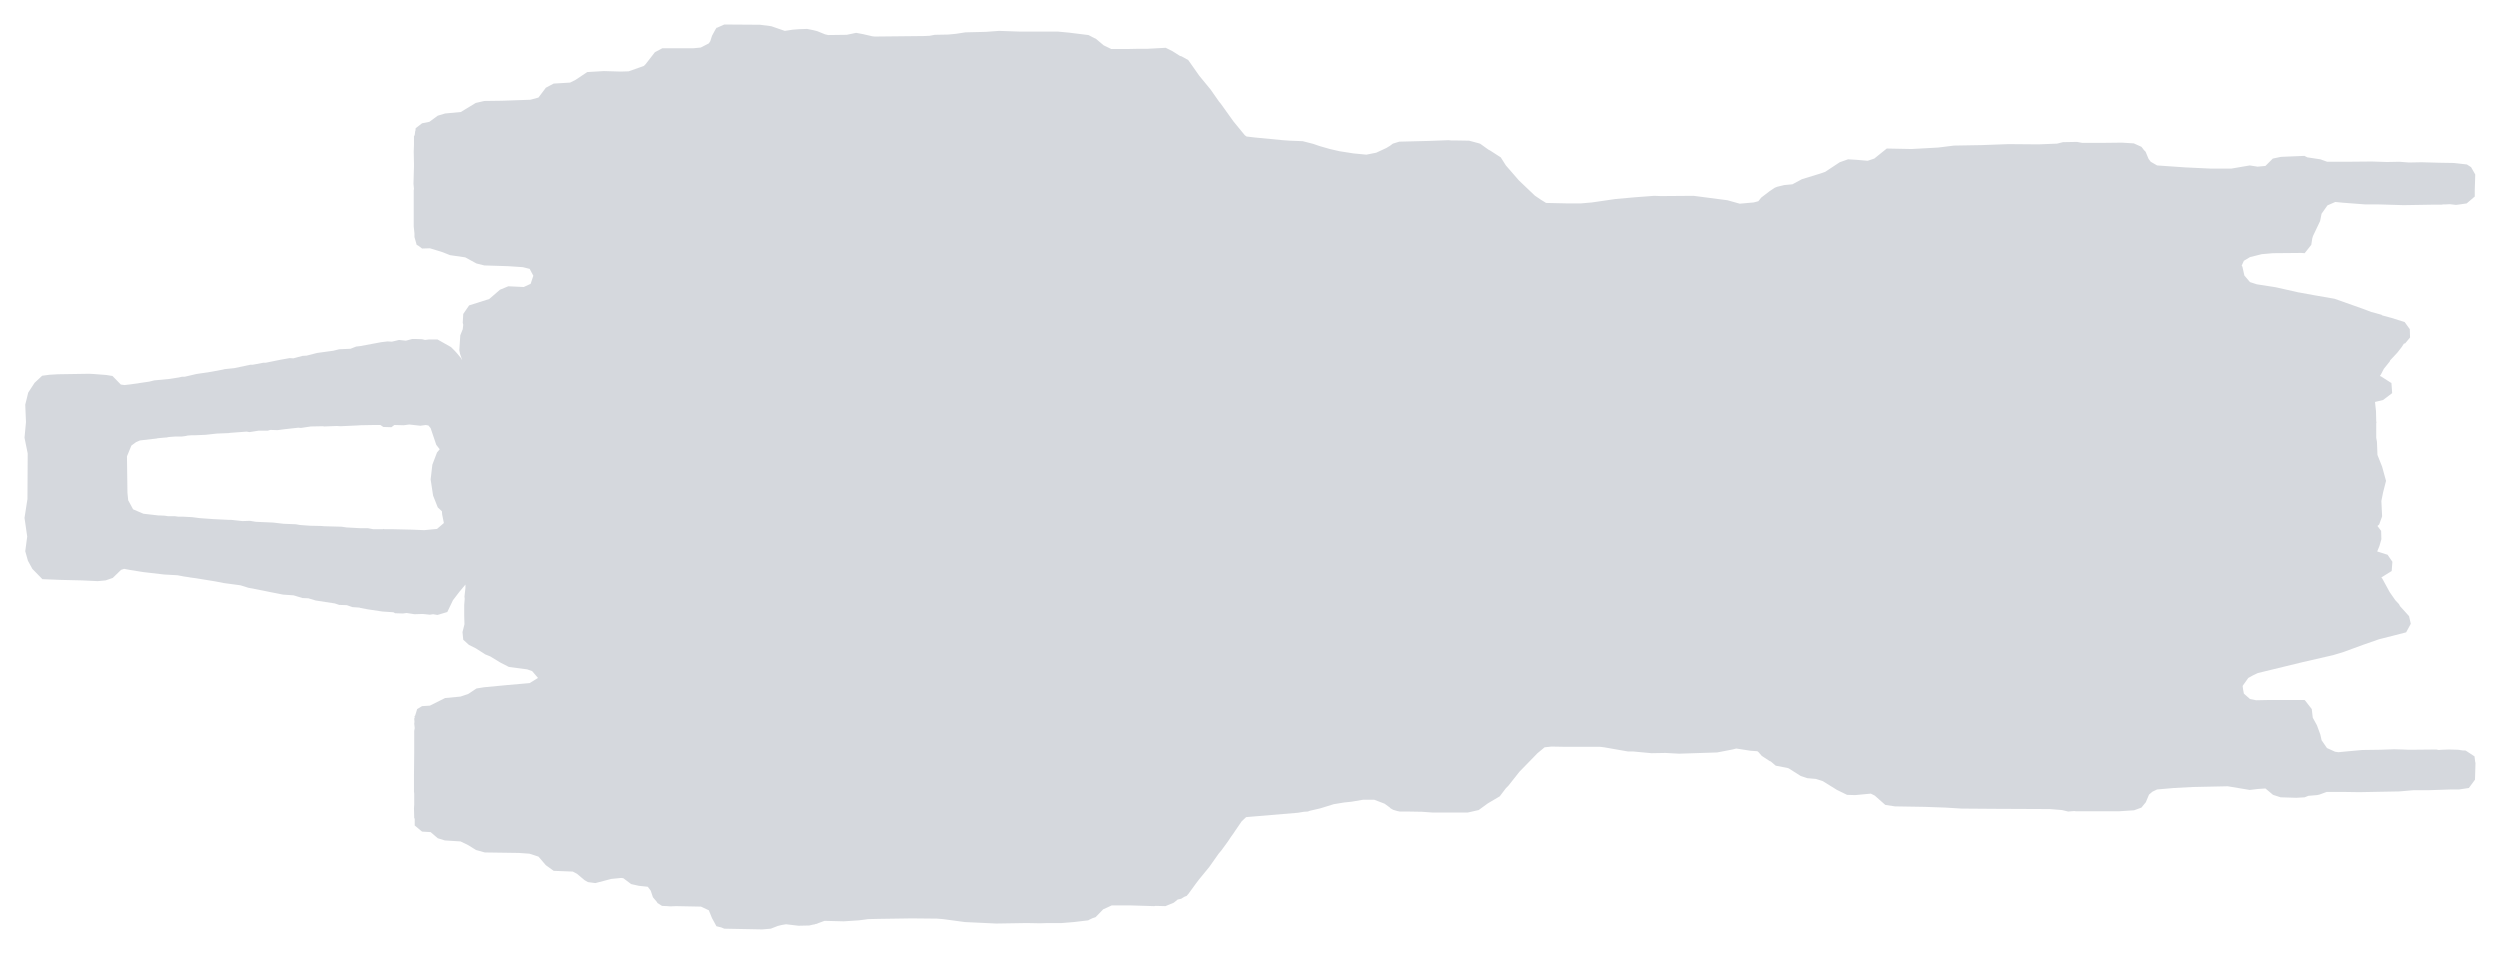
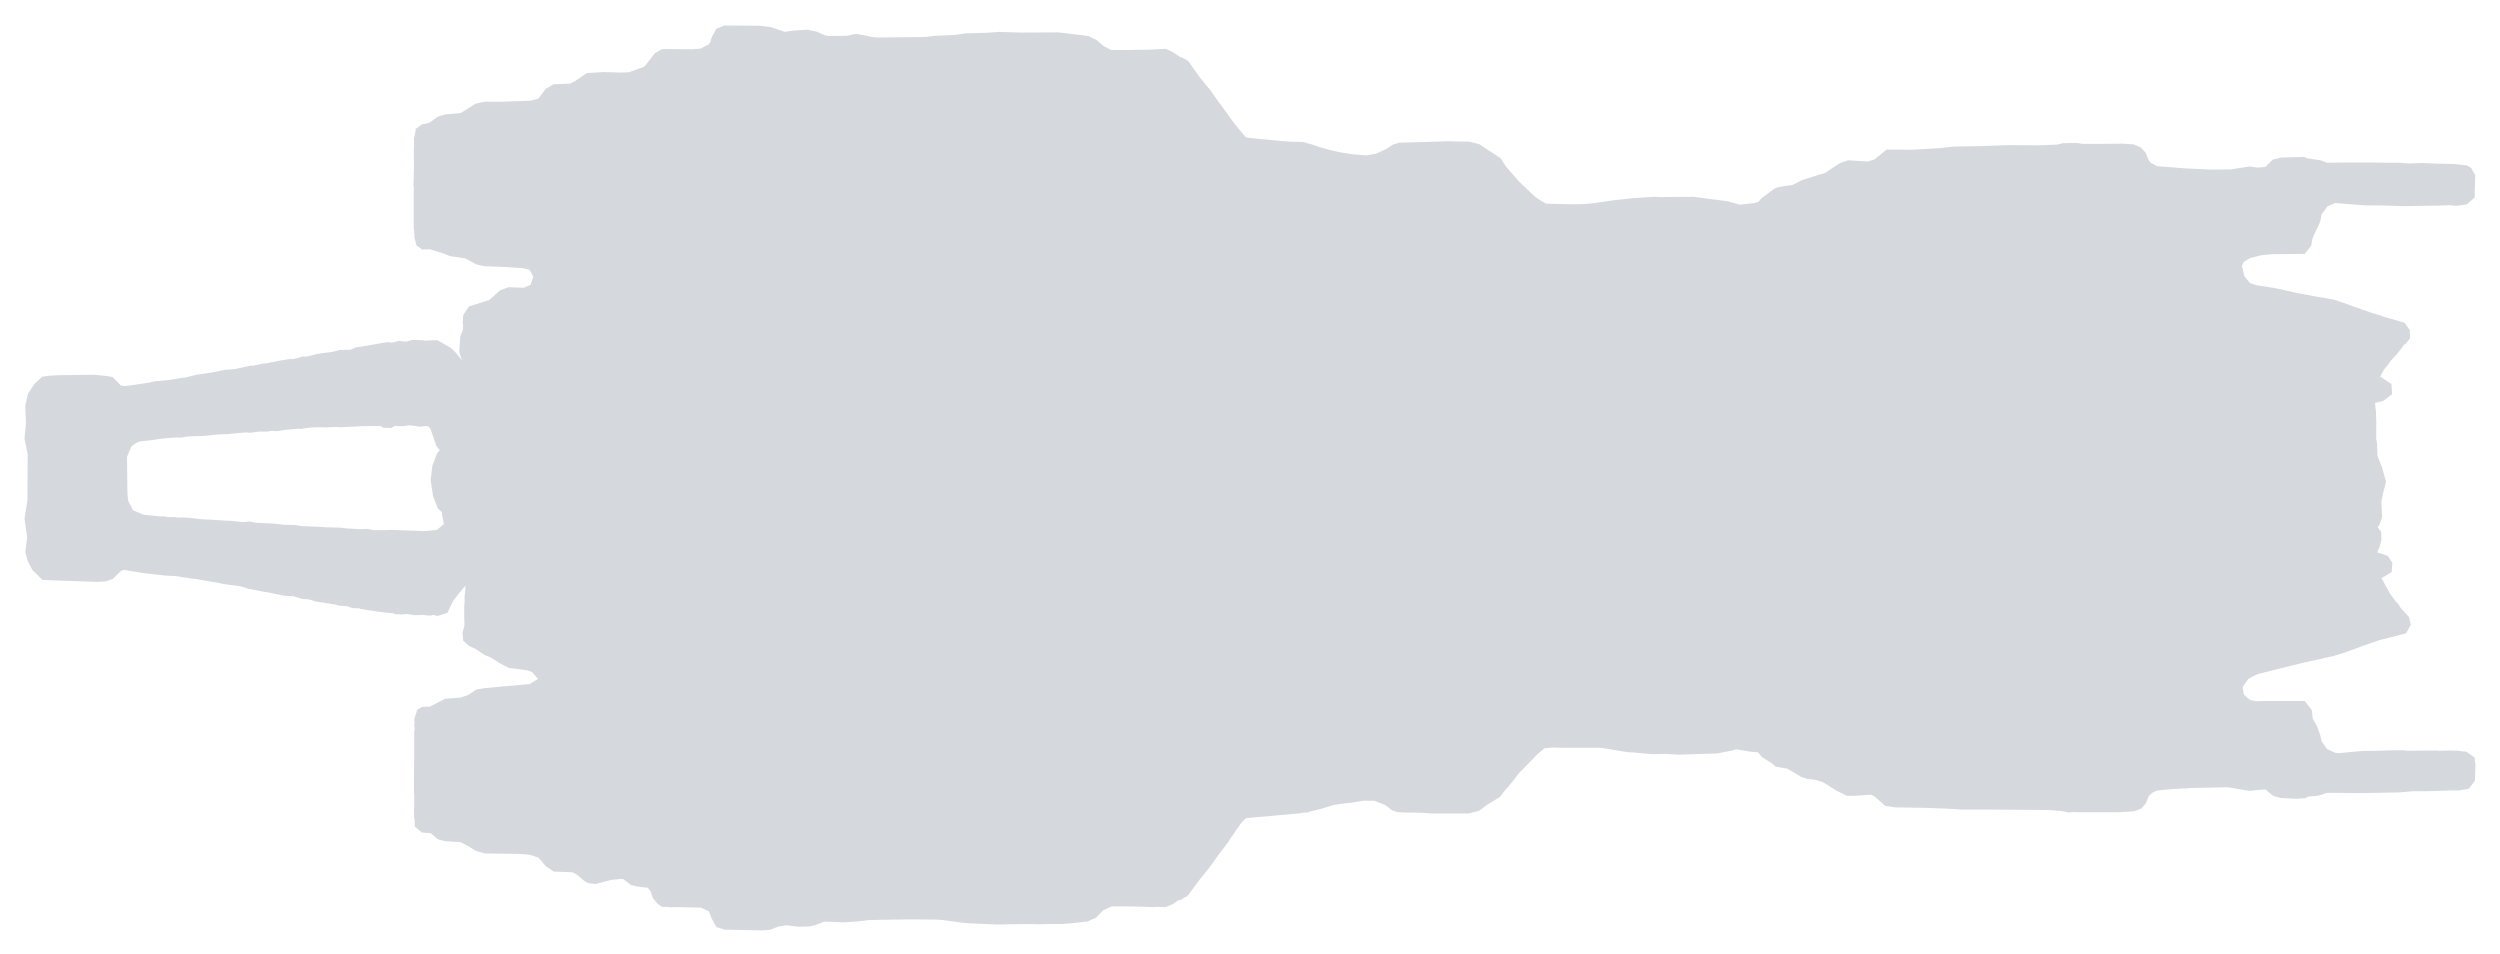
- <svg xmlns="http://www.w3.org/2000/svg" viewBox="0 0 1020 389" data-ship="scraphound" data-aspect="2.7092" data-frame-ambiguous="false" data-adjustments="{}">
-   <path d="M292.4 11.3L292.4 11.3L292.6 11.3L295.5 10.0L310.1 10.1L314.7 10.7L320.2 12.6L323.5 12.1L326.2 11.9L329.3 11.8L331.8 12.3L333.4 12.7L336.6 14.0L337.9 14.3L345.5 14.2L349.3 13.4L352.0 13.9L355.9 14.8L356.8 14.9L357.9 14.9L377.0 14.7L379.3 14.6L381.4 14.2L386.8 14.1L390.0 13.8L393.9 13.2L402.2 13.0L407.6 12.6L416.4 12.9L431.7 12.9L436.0 13.3L444.1 14.3L446.4 15.5L447.1 15.8L450.3 18.5L453.4 20.0L459.9 20.0L464.7 19.9L468.3 19.9L475.6 19.5L478.4 20.9L481.4 22.8L482.1 23.0L484.8 24.5L489.3 30.9L493.9 36.5L497.4 41.5L498.0 42.2L503.3 49.6L507.9 55.2L508.6 55.7L512.0 56.1L523.4 57.2L526.3 57.4L531.5 57.6L535.8 58.7L538.1 59.5L539.1 59.8L542.6 60.8L546.5 61.7L552.3 62.6L557.5 63.1L561.5 62.3L565.6 60.4L567.1 59.5L568.3 58.6L570.9 57.8L582.9 57.5L591.0 57.2L592.0 57.3L593.3 57.3L599.4 57.4L603.5 58.5L604.0 58.7L607.2 61.0L608.1 61.5L612.3 64.2L614.4 67.5L619.7 73.6L626.2 79.8L628.7 81.5L630.8 82.8L640.0 83.0L644.9 83.0L649.5 82.6L659.1 81.2L666.9 80.5L674.9 79.9L677.7 80.0L691.0 79.9L704.8 81.7L709.8 83.1L715.5 82.6L717.4 82.1L718.6 80.6L722.0 78.0L722.3 77.8L724.1 76.6L725.1 76.2L728.0 75.5L731.3 75.2L735.2 73.1L742.4 70.9L743.6 70.5L744.7 70.1L750.6 66.2L754.0 65.0L757.4 65.2L762.0 65.6L764.7 64.7L769.8 60.6L779.9 60.8L790.8 60.2L797.2 59.4L808.6 59.2L819.5 58.8L831.7 58.9L839.3 58.6L841.7 58.0L847.4 57.9L849.6 58.3L857.2 58.3L865.7 58.2L870.6 58.5L873.7 59.9L874.5 60.9L874.6 61.1L875.4 61.9L876.6 64.8L877.5 66.0L880.1 67.5L891.7 68.3L902.3 68.8L910.3 68.8L917.9 67.5L921.1 68.0L924.3 67.7L927.3 64.7L930.6 64.0L940.2 63.6L941.4 64.2L946.7 65.0L949.5 66.0L956.8 66.0L967.7 65.9L973.9 66.1L979.0 66.0L982.8 66.3L988.0 66.2L995.3 66.4L1001.2 66.5L1006.5 67.1L1008.2 68.2L1009.9 71.2L1009.7 77.7L1009.7 80.2L1009.2 80.6L1009.1 80.7L1009.1 80.7L1006.4 83.0L1002.9 83.5L1002.0 83.6L999.5 83.3L997.9 83.4L996.8 83.4L996.2 83.5L995.3 83.5L994.7 83.5L992.9 83.5L980.7 83.7L970.4 83.4L965.0 83.4L955.8 82.7L952.8 82.4L949.6 83.8L947.2 87.2L946.6 90.2L943.7 96.3L943.4 97.3L943.0 99.9L940.3 103.3L938.9 103.2L927.4 103.3L922.8 103.7L918.0 104.9L915.5 106.4L914.6 108.4L914.9 108.8L915.7 112.4L918.0 115.1L920.8 116.0L928.5 117.2L937.8 119.3L937.9 119.3L943.9 120.4L952.5 121.9L963.8 125.9L967.5 127.3L971.6 128.4L972.0 128.7L975.7 129.7L981.1 131.4L983.2 134.3L983.3 137.7L981.3 140.1L980.8 140.2L979.9 141.6L978.1 143.9L975.2 147.0L975.0 147.5L972.6 150.5L971.4 152.8L971.0 153.4L971.5 153.6L975.4 156.1L975.6 156.2L975.7 156.2L976.0 160.4L972.3 163.2L969.0 164.0L969.4 167.7L969.5 171.8L969.6 172.5L969.5 172.7L969.5 174.3L969.5 178.6L969.8 180.3L970.0 185.6L971.9 190.4L973.5 196.2L972.3 200.9L971.6 204.4L971.9 210.7L970.7 214.0L970.0 214.6L971.5 216.6L971.6 220.0L970.8 222.8L969.9 225.0L974.0 226.3L974.1 226.3L976.1 229.2L975.8 233.0L975.6 233.1L971.6 235.6L971.6 235.6L972.0 236.1L975.0 241.6L977.3 244.9L978.8 246.5L979.2 247.3L981.1 249.4L981.1 249.4L982.9 251.4L983.6 254.5L981.7 258.0L972.3 260.4L970.7 260.8L964.1 263.1L956.2 266.0L951.9 267.3L939.7 270.1L921.2 274.6L919.3 275.5L917.3 276.6L915.1 279.7L915.0 279.9L915.2 281.4L915.5 283.0L918.0 285.2L920.5 285.7L925.6 285.6L940.2 285.6L940.4 285.7L943.2 289.3L943.6 292.8L945.3 295.9L946.7 299.7L947.2 302.0L949.4 305.2L952.7 306.7L954.1 306.9L957.2 306.6L963.8 306.0L971.1 305.9L976.8 305.7L980.4 305.8L982.7 305.9L983.8 305.9L994.0 305.8L995.0 306.0L996.3 305.9L999.3 305.8L1002.9 305.9L1004.9 306.2L1005.9 306.2L1006.2 306.4L1006.4 306.5L1009.6 308.6L1009.9 311.0L1010.0 311.2L1009.8 318.1L1007.3 321.5L1003.3 322.1L1000.0 322.1L990.9 322.4L984.7 322.4L978.9 322.9L973.3 323.0L962.6 323.2L955.8 323.1L951.8 323.1L949.3 323.1L946.3 324.2L945.3 324.4L941.8 324.7L940.3 325.3L936.9 325.5L930.5 325.3L927.4 324.3L924.3 321.7L921.2 321.9L917.9 322.3L908.9 320.8L894.5 321.1L887.0 321.5L880.1 322.1L878.2 323.0L876.8 324.2L876.0 326.1L875.5 327.3L873.7 329.5L870.7 330.6L864.5 331.0L847.0 331.0L846.3 330.9L843.8 331.1L841.3 330.5L836.3 330.1L813.6 330.0L800.3 329.9L793.8 329.5L785.3 329.2L773.1 329.0L769.2 328.4L764.9 324.6L763.5 323.9L763.3 323.8L756.9 324.4L753.6 324.3L749.5 322.3L743.7 318.7L740.9 317.8L737.4 317.5L734.7 316.6L729.8 313.5L729.2 313.3L724.5 312.4L722.5 310.7L722.3 310.6L722.0 310.5L718.8 308.4L717.5 306.9L717.0 306.5L714.2 306.3L708.4 305.4L706.8 305.8L700.6 307.0L685.1 307.5L679.5 307.2L673.8 307.3L666.3 306.6L664.2 306.6L654.5 304.9L652.8 304.7L638.6 304.7L633.0 304.6L630.2 304.9L627.3 307.3L619.9 314.9L615.4 320.6L614.4 321.6L611.9 324.9L607.0 327.8L603.3 330.5L598.9 331.5L584.3 331.5L580.1 331.2L574.2 331.1L573.2 331.1L571.1 331.1L570.1 330.9L568.4 330.4L567.2 329.7L567.1 329.5L564.9 327.9L560.7 326.3L556.1 326.3L551.4 327.1L548.5 327.4L544.2 328.1L538.7 329.8L534.4 330.8L533.6 331.1L532.0 331.2L529.6 331.6L509.4 333.3L508.4 333.4L508.3 333.5L506.6 335.1L504.0 338.9L503.2 340.1L502.4 341.2L501.0 343.3L498.3 347.0L497.2 348.3L493.4 353.7L489.3 358.7L488.0 360.4L484.8 364.8L484.5 365.1L484.2 365.5L483.2 365.9L481.9 366.7L480.5 367.0L478.9 368.3L475.5 369.7L471.5 369.6L470.9 369.7L461.0 369.4L453.6 369.4L450.1 371.0L447.0 374.2L445.8 374.6L444.5 375.2L444.0 375.5L438.1 376.2L433.2 376.6L427.4 376.6L424.3 376.7L418.9 376.6L406.5 376.8L393.7 376.2L384.8 375.0L382.3 374.8L372.0 374.7L358.4 374.9L354.1 375.0L353.5 375.1L350.4 375.5L344.2 375.9L336.4 375.7L333.7 376.7L333.3 376.9L332.7 377.0L332.2 377.2L331.9 377.2L330.2 377.6L325.8 377.7L320.7 377.1L318.9 377.4L317.3 377.8L314.5 378.9L311.0 379.2L295.5 378.9L294.3 378.4L292.3 377.9L291.6 376.6L290.5 374.6L289.2 371.4L289.0 371.3L286.0 369.9L275.9 369.7L273.4 369.8L272.3 369.7L270.1 369.6L268.2 368.4L268.1 368.1L266.4 366.1L265.5 363.4L264.3 361.8L260.6 361.4L257.5 360.7L254.3 358.3L253.4 358.2L249.4 358.6L242.9 360.3L239.9 359.9L238.5 359.1L235.4 356.5L233.7 355.6L225.9 355.3L222.7 353.0L219.7 349.5L216.0 348.3L211.7 348.0L197.8 347.8L194.2 346.8L191.0 344.8L187.9 343.3L181.5 342.9L178.6 342.0L175.7 339.5L172.3 339.3L172.2 339.3L172.2 339.3L172.2 339.3L169.2 336.8L169.2 334.0L169.0 333.8L168.9 329.7L169.0 328.3L169.0 323.8L168.9 323.0L168.9 318.0L168.9 316.5L169.0 306.7L169.0 306.5L169.0 303.5L169.0 303.4L169.0 298.2L169.2 297.1L169.0 295.2L169.1 294.6L169.0 293.2L169.2 292.8L169.1 292.3L169.4 291.9L170.2 289.3L172.2 288.1L175.4 287.9L181.6 284.8L187.9 284.2L191.1 283.1L194.4 280.9L197.5 280.4L207.0 279.5L216.1 278.7L219.5 276.6L217.1 273.8L215.1 273.1L207.6 272.1L204.1 270.3L200.0 267.8L198.0 267.0L194.1 264.5L191.3 263.1L189.0 261.0L188.7 257.9L189.5 254.7L189.5 254.6L189.4 251.4L189.4 248.2L189.4 246.8L189.6 244.3L189.5 243.4L189.9 239.9L189.9 238.5L187.4 241.5L184.8 244.9L182.5 249.7L178.5 250.9L176.7 250.6L175.4 250.8L172.5 250.5L172.3 250.5L169.1 250.6L165.9 250.1L164.4 250.3L161.2 250.2L160.5 249.8L156.0 249.5L150.0 248.6L146.9 248.0L146.7 247.9L143.8 247.7L141.5 246.9L138.4 246.8L136.6 246.2L128.8 245.0L125.8 244.1L123.4 244.0L119.8 242.9L115.5 242.6L109.9 241.5L107.5 241.0L101.3 239.8L98.1 238.8L91.4 237.9L87.8 237.2L79.8 235.9L77.5 235.6L77.1 235.5L75.0 235.2L72.4 234.7L67.0 234.4L58.4 233.4L52.8 232.5L50.7 232.1L50.6 232.1L49.4 232.5L46.0 235.8L43.1 236.8L39.9 237.1L33.4 236.8L24.9 236.6L17.3 236.3L13.2 232.1L11.4 228.8L10.3 224.9L11.1 218.9L10.0 211.3L11.2 203.6L11.3 185.0L10.0 178.6L10.6 172.2L10.3 165.1L10.9 162.7L11.5 160.2L14.1 156.2L17.2 153.3L20.2 152.9L23.6 152.7L36.4 152.5L38.3 152.6L43.4 153.0L45.9 153.4L49.3 156.9L50.8 157.1L53.4 156.8L60.9 155.7L62.9 155.2L69.2 154.6L73.0 154.0L74.3 153.7L75.4 153.7L80.1 152.6L86.1 151.7L90.9 150.8L91.7 150.6L95.6 150.2L102.2 148.8L103.2 148.8L107.4 148.0L108.4 148.0L114.3 146.8L118.2 146.1L119.7 146.2L123.4 145.2L125.1 145.1L129.4 144.0L136.0 143.1L138.4 142.5L143.0 142.3L145.3 141.4L147.0 141.2L155.6 139.6L158.1 139.3L159.9 139.4L162.8 138.7L165.6 139.0L168.2 138.3L169.1 138.3L172.2 138.4L173.4 138.7L175.0 138.5L178.5 138.5L184.0 141.6L185.7 143.3L186.5 144.2L188.0 146.0L188.6 147.0L187.7 144.4L187.4 142.9L187.8 136.8L188.8 134.3L189.0 132.5L188.8 131.7L189.0 128.1L191.4 124.6L199.6 122.0L204.0 118.2L207.4 116.8L213.7 117.1L216.5 115.8L217.6 112.5L216.1 109.7L213.3 109.0L207.3 108.6L197.6 108.3L194.4 107.5L189.8 105.0L183.6 104.1L180.6 102.9L175.4 101.3L172.2 101.4L170.9 100.4L170.0 99.9L169.1 96.7L169.1 95.3L168.8 92.4L168.8 84.2L168.8 77.6L168.9 77.1L168.7 75.0L168.9 68.0L168.9 66.8L168.8 61.9L168.9 59.2L168.9 59.1L168.9 57.7L168.9 57.6L168.9 55.6L169.2 55.1L169.4 53.5L169.5 53.3L169.6 52.3L172.2 50.3L175.2 49.7L178.6 47.2L181.6 46.3L188.0 45.7L194.1 42.0L197.6 41.2L204.9 41.1L216.4 40.7L219.7 39.8L222.7 35.8L225.9 34.1L232.6 33.7L234.8 32.6L238.7 30.0L239.6 29.4L246.4 29.0L253.3 29.2L256.5 29.1L262.7 26.9L263.4 26.2L267.2 21.3L270.2 19.7L282.8 19.7L285.9 19.4L289.2 17.7L289.8 16.8L290.5 14.6L291.8 12.2L292.3 11.4L292.4 11.3ZM176.4 189.6L178.3 184.6L179.4 183.3L178.0 181.5L175.7 174.7L174.8 173.6L173.7 173.4L171.5 173.7L167.0 173.2L164.7 173.5L160.9 173.4L159.7 174.3L156.4 174.2L155.2 173.4L152.4 173.4L147.0 173.5L145.6 173.6L138.9 173.9L137.5 173.8L132.2 174.0L131.8 173.9L126.8 174.0L122.8 174.6L121.7 174.5L116.3 175.1L113.2 175.5L110.3 175.4L109.3 175.7L105.6 175.7L101.8 176.3L100.6 176.1L93.9 176.6L93.3 176.7L88.4 176.9L83.9 177.4L79.2 177.6L78.0 177.6L76.6 177.7L75.7 177.9L74.2 178.1L71.6 178.1L68.9 178.3L67.9 178.5L67.6 178.5L64.3 178.8L64.0 178.9L57.1 179.7L55.5 180.4L53.6 181.8L51.8 186.2L52.0 201.0L52.3 204.1L54.3 207.8L58.5 209.6L64.6 210.3L65.1 210.3L67.2 210.4L68.5 210.6L71.3 210.6L72.7 210.8L74.6 210.8L78.4 211.0L81.5 211.4L87.1 211.8L93.3 212.1L94.3 212.1L98.9 212.6L102.0 212.5L104.4 212.9L111.4 213.2L115.7 213.7L120.7 213.9L122.4 214.2L126.5 214.5L131.2 214.6L132.2 214.7L139.4 214.9L141.4 215.2L147.0 215.5L150.1 215.5L152.2 215.9L156.3 215.9L156.5 215.8L156.8 215.9L157.4 215.9L159.5 215.9L168.1 216.1L173.1 216.3L178.3 215.8L181.1 213.4L180.4 209.9L180.3 208.6L178.7 207.1L178.6 207.0L176.7 202.2L175.7 195.6L176.4 189.6Z" fill-rule="evenodd" fill="#d5d8dd" />
+ <svg xmlns="http://www.w3.org/2000/svg" viewBox="-510 -195 1020 389" data-ship="scraphound" data-art-stem="scraphound" data-kb-match="none" data-aspect="2.7092" data-frame-ambiguous="false" data-adjustments="{}">
+   <path d="M-217.6 -183.3L-217.6 -183.3L-217.4 -183.4L-214.5 -184.6L-199.9 -184.5L-195.3 -183.9L-189.8 -182.0L-186.5 -182.5L-183.8 -182.7L-180.7 -182.9L-178.2 -182.4L-176.6 -182.0L-173.4 -180.6L-172.1 -180.3L-164.5 -180.4L-160.7 -181.2L-158.0 -180.7L-154.1 -179.9L-153.2 -179.8L-152.1 -179.7L-133.0 -179.9L-130.7 -180.1L-128.6 -180.4L-123.2 -180.6L-120.0 -180.8L-116.1 -181.4L-107.8 -181.6L-102.4 -182.0L-93.6 -181.7L-78.3 -181.8L-74.0 -181.3L-65.9 -180.3L-63.6 -179.1L-62.9 -178.9L-59.7 -176.2L-56.6 -174.6L-50.1 -174.6L-45.3 -174.7L-41.7 -174.7L-34.4 -175.1L-31.6 -173.8L-28.6 -171.8L-27.9 -171.6L-25.2 -170.1L-20.7 -163.7L-16.1 -158.1L-12.6 -153.1L-12.0 -152.4L-6.7 -145.0L-2.1 -139.4L-1.4 -138.9L2.0 -138.5L13.4 -137.4L16.3 -137.2L21.5 -137.1L25.8 -135.9L28.1 -135.1L29.1 -134.8L32.6 -133.8L36.5 -132.9L42.3 -132.0L47.5 -131.6L51.5 -132.3L55.6 -134.2L57.1 -135.2L58.3 -136.0L60.9 -136.8L72.9 -137.1L81.0 -137.4L82.0 -137.3L83.3 -137.3L89.4 -137.2L93.5 -136.2L94.0 -135.9L97.2 -133.7L98.1 -133.2L102.3 -130.4L104.4 -127.1L109.7 -121.0L116.2 -114.8L118.7 -113.1L120.8 -111.9L130.0 -111.7L134.9 -111.7L139.5 -112.0L149.1 -113.4L156.9 -114.2L164.9 -114.7L167.7 -114.6L181.0 -114.7L194.8 -112.9L199.8 -111.5L205.5 -112.1L207.4 -112.6L208.6 -114.0L212.0 -116.6L212.3 -116.8L214.1 -118.1L215.1 -118.5L218.0 -119.1L221.3 -119.5L225.2 -121.5L232.4 -123.8L233.6 -124.1L234.7 -124.5L240.6 -128.4L244.0 -129.6L247.4 -129.4L252.0 -129.1L254.7 -129.9L259.8 -134.0L269.9 -133.9L280.8 -134.5L287.2 -135.2L298.6 -135.4L309.5 -135.8L321.7 -135.7L329.3 -136.0L331.7 -136.6L337.4 -136.7L339.6 -136.3L347.2 -136.3L355.7 -136.4L360.6 -136.1L363.7 -134.7L364.5 -133.7L364.6 -133.6L365.4 -132.7L366.6 -129.8L367.5 -128.6L370.1 -127.2L381.7 -126.3L392.3 -125.8L400.3 -125.9L407.9 -127.1L411.1 -126.6L414.3 -126.9L417.3 -129.9L420.6 -130.7L430.2 -131.0L431.4 -130.4L436.7 -129.6L439.5 -128.6L446.8 -128.7L457.7 -128.7L463.9 -128.6L469.0 -128.6L472.8 -128.3L478.0 -128.5L485.3 -128.2L491.2 -128.1L496.5 -127.5L498.2 -126.5L499.9 -123.5L499.7 -116.9L499.7 -114.4L499.2 -114.0L499.1 -113.9L499.1 -113.9L496.4 -111.6L492.9 -111.1L492.0 -111.0L489.5 -111.3L487.9 -111.2L486.8 -111.2L486.2 -111.2L485.3 -111.1L484.7 -111.1L482.9 -111.1L470.7 -110.9L460.4 -111.2L455.0 -111.2L445.8 -111.9L442.8 -112.2L439.6 -110.8L437.2 -107.5L436.6 -104.4L433.7 -98.3L433.4 -97.3L433.0 -94.8L430.3 -91.4L428.9 -91.4L417.4 -91.3L412.8 -90.9L408.0 -89.7L405.5 -88.2L404.6 -86.2L404.9 -85.8L405.7 -82.3L408.0 -79.5L410.8 -78.6L418.5 -77.4L427.8 -75.3L427.9 -75.3L433.9 -74.2L442.5 -72.7L453.8 -68.7L457.5 -67.4L461.6 -66.2L462.0 -65.9L465.7 -64.9L471.1 -63.3L473.2 -60.3L473.3 -57.0L471.3 -54.5L470.8 -54.4L469.9 -53.0L468.1 -50.7L465.2 -47.6L465.0 -47.1L462.6 -44.1L461.4 -41.8L461.0 -41.2L461.5 -41.1L465.4 -38.5L465.6 -38.5L465.7 -38.4L466.0 -34.2L462.3 -31.4L459.0 -30.6L459.4 -26.9L459.5 -22.8L459.6 -22.2L459.5 -21.9L459.5 -20.4L459.5 -16.0L459.8 -14.3L460.0 -9.0L461.9 -4.2L463.5 1.6L462.3 6.2L461.6 9.8L461.9 16.1L460.7 19.4L460.0 20.0L461.5 22.0L461.6 25.4L460.8 28.2L459.9 30.4L464.0 31.7L464.1 31.7L466.1 34.6L465.8 38.4L465.6 38.5L461.6 40.9L461.6 40.9L462.0 41.5L465.0 47.0L467.3 50.2L468.8 51.8L469.2 52.7L471.1 54.8L471.1 54.8L472.9 56.8L473.6 59.9L471.7 63.4L462.3 65.8L460.7 66.2L454.1 68.5L446.2 71.4L441.9 72.7L429.7 75.4L411.2 80.0L409.3 80.9L407.3 82.0L405.1 85.1L405.0 85.3L405.2 86.7L405.5 88.4L408.0 90.6L410.5 91.1L415.6 91.0L430.2 91.0L430.4 91.1L433.2 94.7L433.6 98.2L435.3 101.2L436.7 105.1L437.2 107.4L439.4 110.6L442.7 112.1L444.1 112.3L447.2 112.0L453.8 111.4L461.1 111.3L466.8 111.1L470.4 111.1L472.7 111.3L473.8 111.3L484.0 111.2L485.0 111.3L486.3 111.3L489.3 111.2L492.9 111.3L494.9 111.6L495.9 111.6L496.2 111.8L496.4 111.8L499.6 114.0L499.9 116.3L500.0 116.6L499.8 123.5L497.3 126.8L493.3 127.5L490.0 127.5L480.9 127.8L474.7 127.8L468.9 128.3L463.3 128.4L452.6 128.6L445.8 128.5L441.8 128.5L439.3 128.5L436.3 129.5L435.3 129.7L431.8 130.0L430.3 130.7L426.9 130.9L420.5 130.6L417.4 129.7L414.3 127.1L411.2 127.3L407.9 127.7L398.9 126.2L384.5 126.5L377.0 126.9L370.1 127.5L368.2 128.4L366.8 129.6L366.0 131.5L365.5 132.7L363.7 134.9L360.7 136.0L354.5 136.4L337.0 136.4L336.3 136.3L333.8 136.5L331.3 135.9L326.3 135.5L303.6 135.3L290.3 135.3L283.8 134.9L275.3 134.6L263.1 134.4L259.2 133.8L254.9 130.0L253.5 129.3L253.3 129.2L246.9 129.7L243.6 129.7L239.5 127.7L233.7 124.1L230.9 123.2L227.4 122.8L224.7 121.9L219.8 118.9L219.2 118.6L214.5 117.8L212.5 116.1L212.3 116.0L212.0 115.9L208.8 113.8L207.5 112.2L207.0 111.9L204.2 111.7L198.4 110.7L196.8 111.2L190.6 112.4L175.1 112.9L169.5 112.6L163.8 112.7L156.3 112.0L154.2 111.9L144.5 110.3L142.8 110.1L128.6 110.1L123.0 110.0L120.2 110.3L117.3 112.7L109.9 120.3L105.4 126.0L104.4 127.0L101.9 130.2L97.0 133.2L93.3 135.9L88.9 136.9L74.3 136.9L70.1 136.6L64.2 136.5L63.2 136.5L61.1 136.4L60.1 136.3L58.4 135.8L57.2 135.1L57.1 134.9L54.9 133.3L50.7 131.7L46.1 131.7L41.4 132.5L38.5 132.8L34.2 133.4L28.7 135.1L24.4 136.1L23.6 136.5L22.0 136.5L19.6 136.9L-0.6 138.7L-1.6 138.8L-1.7 138.9L-3.4 140.5L-6.0 144.2L-6.8 145.5L-7.6 146.5L-9.0 148.7L-11.7 152.3L-12.8 153.7L-16.6 159.0L-20.7 164.1L-22.0 165.8L-25.2 170.2L-25.5 170.4L-25.8 170.8L-26.8 171.2L-28.1 172.1L-29.5 172.4L-31.1 173.7L-34.5 175.1L-38.5 175.0L-39.1 175.1L-49.0 174.8L-56.4 174.8L-59.9 176.4L-63.0 179.6L-64.2 180.0L-65.5 180.6L-66.0 180.9L-71.9 181.6L-76.8 182.0L-82.6 182.0L-85.7 182.1L-91.1 182.0L-103.5 182.2L-116.3 181.6L-125.2 180.4L-127.7 180.2L-138.0 180.1L-151.6 180.3L-155.9 180.4L-156.5 180.5L-159.6 180.9L-165.8 181.3L-173.6 181.0L-176.3 182.0L-176.7 182.2L-177.3 182.4L-177.8 182.6L-178.1 182.6L-179.8 183.0L-184.2 183.1L-189.3 182.5L-191.1 182.8L-192.7 183.1L-195.5 184.3L-199.0 184.6L-214.5 184.3L-215.7 183.8L-217.7 183.3L-218.4 182.0L-219.5 180.0L-220.8 176.8L-221.0 176.7L-224.0 175.3L-234.1 175.1L-236.6 175.2L-237.7 175.0L-239.9 175.0L-241.8 173.7L-241.9 173.5L-243.6 171.5L-244.5 168.8L-245.7 167.2L-249.4 166.8L-252.5 166.1L-255.7 163.7L-256.6 163.6L-260.6 164.0L-267.1 165.7L-270.1 165.3L-271.5 164.5L-274.6 161.9L-276.3 160.9L-284.1 160.6L-287.3 158.4L-290.3 154.9L-294.0 153.7L-298.3 153.4L-312.2 153.2L-315.8 152.2L-319.0 150.2L-322.1 148.6L-328.5 148.2L-331.4 147.4L-334.3 144.9L-337.7 144.7L-337.8 144.7L-337.8 144.7L-337.8 144.7L-340.8 142.2L-340.8 139.4L-341.0 139.1L-341.1 135.1L-341.0 133.7L-341.0 129.2L-341.1 128.4L-341.1 123.3L-341.1 121.9L-341.0 112.1L-341.0 111.8L-341.0 108.9L-341.0 108.8L-341.0 103.6L-340.8 102.5L-341.0 100.5L-340.9 100.0L-341.0 98.6L-340.8 98.1L-340.9 97.7L-340.6 97.3L-339.8 94.6L-337.8 93.4L-334.6 93.3L-328.4 90.1L-322.1 89.6L-318.9 88.5L-315.6 86.3L-312.5 85.8L-303.0 84.9L-293.9 84.1L-290.5 82.0L-292.9 79.2L-294.9 78.5L-302.4 77.5L-305.9 75.7L-310.0 73.1L-312.0 72.4L-315.9 69.8L-318.7 68.5L-321.0 66.4L-321.3 63.3L-320.5 60.0L-320.5 60.0L-320.6 56.8L-320.6 53.6L-320.6 52.2L-320.4 49.7L-320.5 48.8L-320.1 45.3L-320.1 43.9L-322.6 46.9L-325.2 50.3L-327.5 55.1L-331.5 56.3L-333.3 55.9L-334.6 56.2L-337.5 55.9L-337.7 55.9L-340.9 56.0L-344.1 55.5L-345.6 55.7L-348.8 55.6L-349.5 55.2L-354.0 54.8L-360.0 53.9L-363.1 53.4L-363.3 53.2L-366.2 53.1L-368.5 52.3L-371.6 52.1L-373.4 51.6L-381.2 50.4L-384.2 49.5L-386.6 49.4L-390.2 48.3L-394.5 48.0L-400.1 46.8L-402.5 46.4L-408.7 45.2L-411.9 44.2L-418.6 43.3L-422.2 42.6L-430.2 41.2L-432.5 41.0L-432.9 40.8L-435.0 40.6L-437.6 40.1L-443.0 39.8L-451.6 38.8L-457.2 37.9L-459.3 37.5L-459.4 37.5L-460.6 37.9L-464.0 41.2L-466.9 42.2L-470.1 42.4L-476.6 42.2L-485.1 41.9L-492.7 41.6L-496.8 37.5L-498.6 34.1L-499.7 30.3L-498.9 24.3L-500.0 16.7L-498.8 9.0L-498.7 -9.6L-500.0 -16.0L-499.4 -22.4L-499.7 -29.5L-499.1 -32.0L-498.5 -34.5L-495.9 -38.4L-492.8 -41.3L-489.8 -41.7L-486.4 -41.9L-473.6 -42.1L-471.7 -42.1L-466.6 -41.6L-464.1 -41.2L-460.7 -37.7L-459.2 -37.5L-456.6 -37.8L-449.1 -38.9L-447.1 -39.4L-440.8 -40.0L-437.0 -40.6L-435.7 -40.9L-434.6 -40.9L-429.9 -42.1L-423.9 -43.0L-419.1 -43.9L-418.3 -44.1L-414.4 -44.4L-407.8 -45.8L-406.8 -45.8L-402.6 -46.7L-401.6 -46.7L-395.7 -47.9L-391.8 -48.5L-390.3 -48.5L-386.6 -49.5L-384.9 -49.5L-380.6 -50.6L-374.0 -51.5L-371.6 -52.2L-367.0 -52.3L-364.7 -53.3L-363.0 -53.5L-354.4 -55.0L-351.9 -55.4L-350.1 -55.2L-347.2 -55.9L-344.4 -55.6L-341.8 -56.3L-340.9 -56.3L-337.8 -56.2L-336.6 -56.0L-335.0 -56.1L-331.5 -56.2L-326.0 -53.0L-324.3 -51.4L-323.5 -50.4L-322.0 -48.6L-321.4 -47.6L-322.3 -50.3L-322.6 -51.7L-322.2 -57.8L-321.2 -60.3L-321.0 -62.2L-321.2 -62.9L-321.0 -66.5L-318.6 -70.0L-310.4 -72.6L-306.0 -76.5L-302.6 -77.8L-296.3 -77.6L-293.5 -78.8L-292.4 -82.1L-293.9 -84.9L-296.7 -85.6L-302.7 -86.0L-312.4 -86.4L-315.6 -87.1L-320.2 -89.6L-326.4 -90.5L-329.4 -91.7L-334.6 -93.3L-337.8 -93.2L-339.1 -94.2L-340.0 -94.7L-340.9 -98.0L-340.9 -99.3L-341.2 -102.2L-341.2 -110.4L-341.2 -117.0L-341.1 -117.5L-341.3 -119.6L-341.1 -126.7L-341.1 -127.8L-341.2 -132.8L-341.1 -135.4L-341.1 -135.5L-341.1 -136.9L-341.1 -137.0L-341.1 -139.0L-340.8 -139.5L-340.6 -141.1L-340.5 -141.3L-340.4 -142.4L-337.8 -144.3L-334.8 -144.9L-331.4 -147.4L-328.4 -148.3L-322.0 -148.9L-315.9 -152.7L-312.4 -153.5L-305.1 -153.5L-293.6 -153.9L-290.3 -154.8L-287.3 -158.8L-284.1 -160.6L-277.4 -160.9L-275.2 -162.0L-271.3 -164.7L-270.4 -165.2L-263.6 -165.6L-256.7 -165.4L-253.5 -165.5L-247.3 -167.7L-246.6 -168.4L-242.8 -173.3L-239.8 -175.0L-227.2 -174.9L-224.1 -175.2L-220.8 -176.9L-220.2 -177.9L-219.5 -180.1L-218.2 -182.4L-217.7 -183.3L-217.6 -183.3ZM-333.6 -5.0L-331.7 -10.0L-330.6 -11.3L-332.0 -13.1L-334.3 -19.9L-335.2 -21.0L-336.3 -21.2L-338.5 -20.9L-343.0 -21.5L-345.3 -21.1L-349.1 -21.2L-350.3 -20.4L-353.6 -20.5L-354.8 -21.2L-357.6 -21.2L-363.0 -21.1L-364.4 -21.0L-371.1 -20.7L-372.5 -20.8L-377.8 -20.6L-378.2 -20.7L-383.2 -20.6L-387.2 -20.0L-388.3 -20.1L-393.7 -19.6L-396.8 -19.1L-399.7 -19.2L-400.7 -18.9L-404.4 -18.9L-408.2 -18.4L-409.4 -18.6L-416.1 -18.0L-416.7 -17.9L-421.6 -17.7L-426.1 -17.2L-430.8 -17.0L-432.0 -17.0L-433.4 -16.9L-434.3 -16.8L-435.8 -16.5L-438.4 -16.5L-441.1 -16.3L-442.1 -16.2L-442.4 -16.2L-445.7 -15.8L-446.0 -15.7L-452.9 -14.9L-454.5 -14.2L-456.4 -12.9L-458.2 -8.5L-458.0 6.4L-457.7 9.4L-455.7 13.2L-451.5 15.0L-445.4 15.6L-444.9 15.7L-442.8 15.7L-441.5 16.0L-438.7 16.0L-437.3 16.2L-435.4 16.1L-431.6 16.4L-428.5 16.8L-422.9 17.1L-416.7 17.5L-415.7 17.5L-411.1 18.0L-408.0 17.8L-405.6 18.3L-398.6 18.6L-394.3 19.1L-389.3 19.2L-387.6 19.6L-383.5 19.8L-378.8 20.0L-377.8 20.1L-370.6 20.3L-368.6 20.6L-363.0 20.9L-359.9 20.8L-357.8 21.3L-353.7 21.3L-353.5 21.2L-353.2 21.3L-352.6 21.3L-350.5 21.2L-341.9 21.5L-336.9 21.7L-331.7 21.2L-328.9 18.8L-329.6 15.2L-329.7 14.0L-331.3 12.5L-331.4 12.4L-333.3 7.5L-334.3 0.9L-333.6 -5.0Z" fill-rule="evenodd" fill="#d5d8dd" />
</svg>
